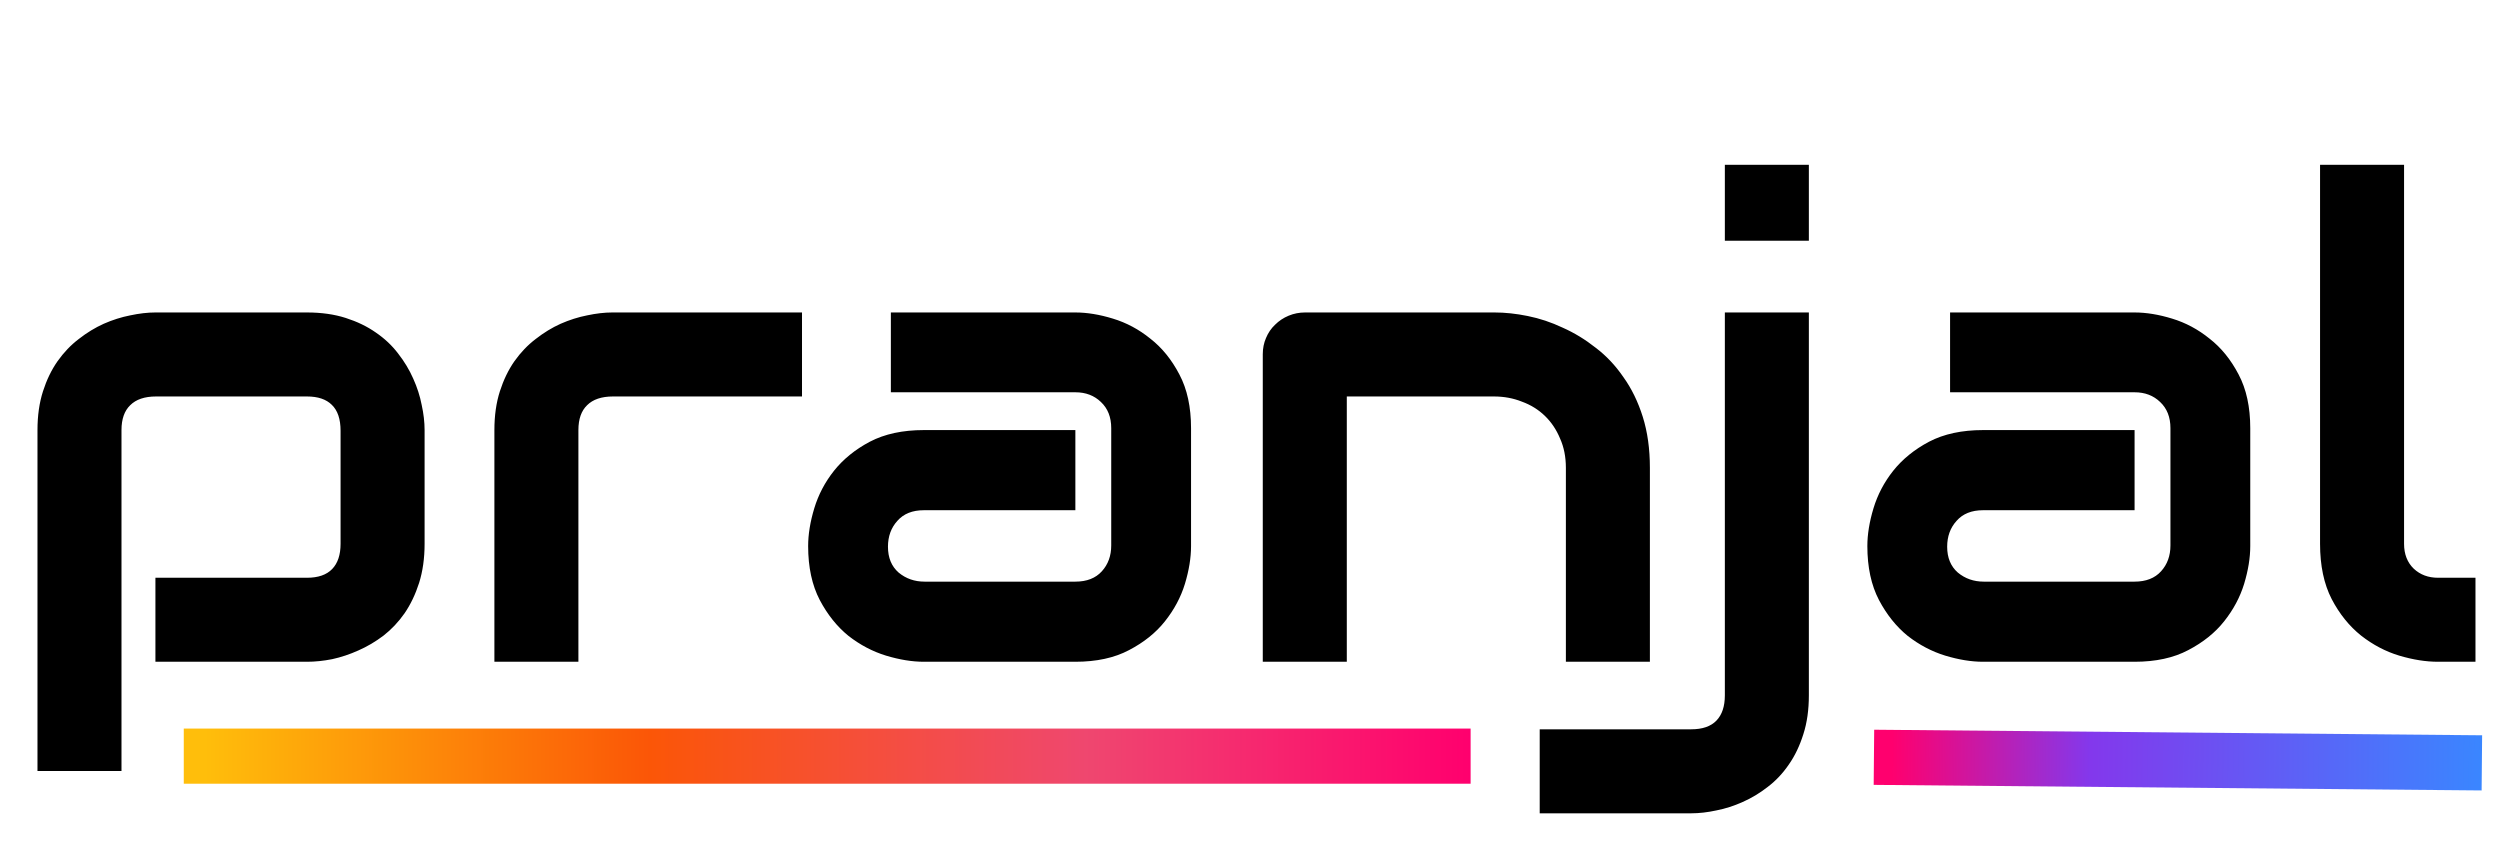
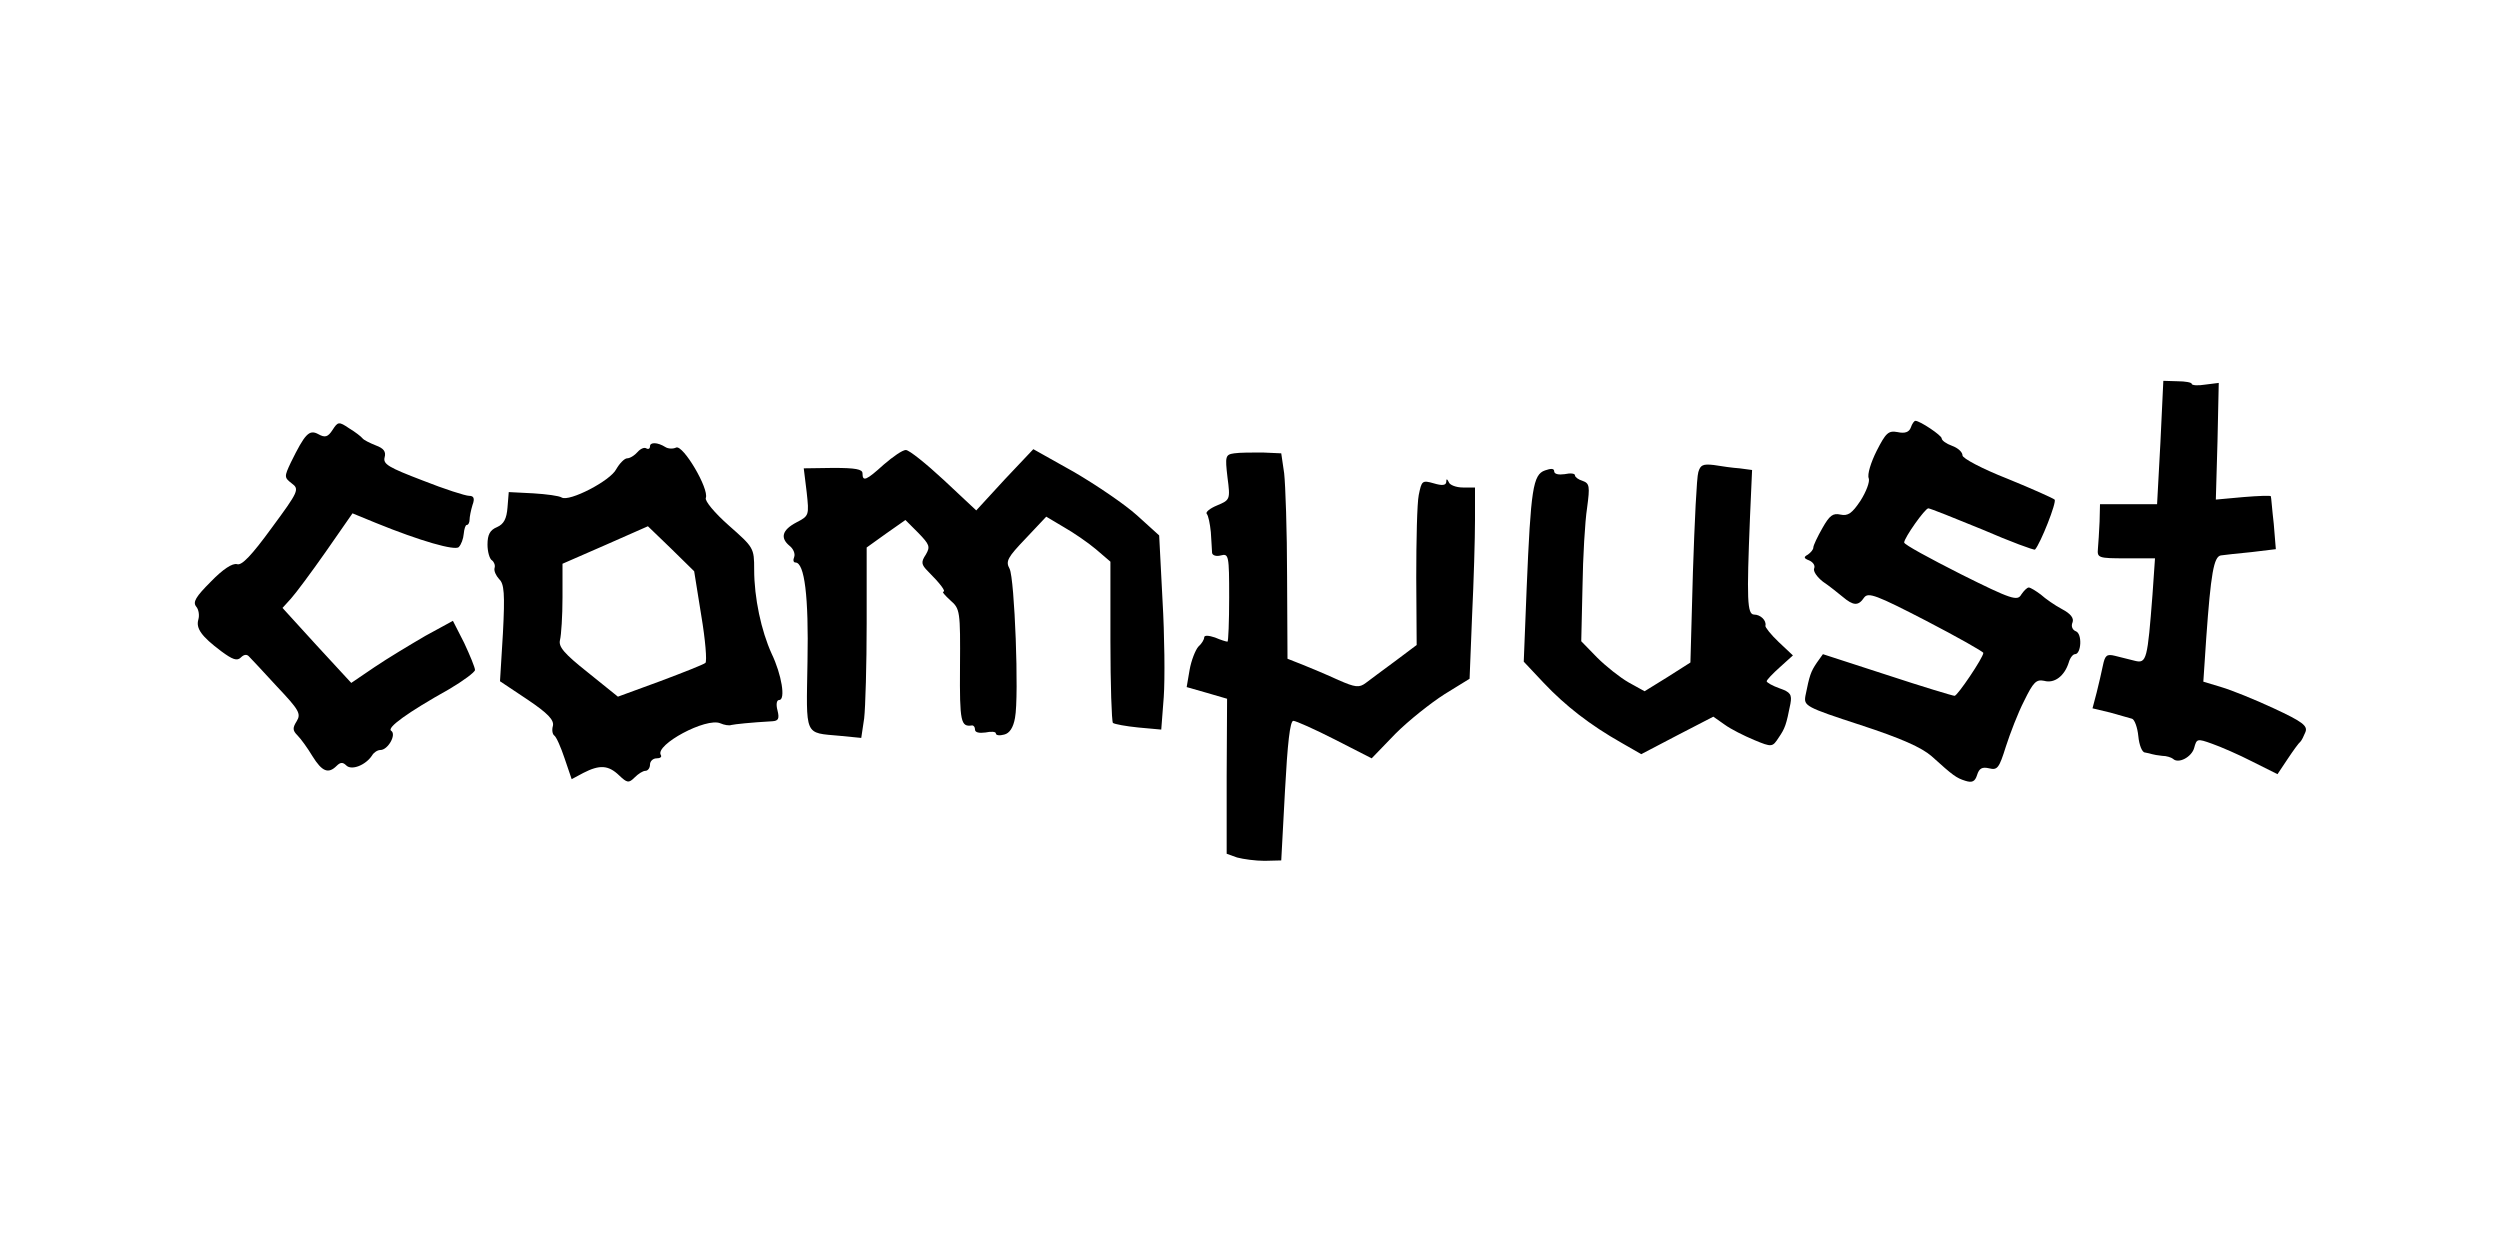
- <svg xmlns="http://www.w3.org/2000/svg" width="136" height="46" viewBox="0 0 136 46" fill="none">
-   <path d="M23.098 29.584C23.098 30.369 22.998 31.078 22.799 31.711C22.6 32.332 22.336 32.883 22.008 33.363C21.68 33.832 21.299 34.236 20.865 34.576C20.432 34.904 19.975 35.174 19.494 35.385C19.025 35.596 18.551 35.754 18.07 35.859C17.59 35.953 17.133 36 16.699 36H8.455V31.43H16.699C17.309 31.43 17.766 31.271 18.07 30.955C18.375 30.639 18.527 30.182 18.527 29.584V23.432C18.527 22.799 18.369 22.33 18.053 22.025C17.748 21.721 17.297 21.568 16.699 21.568H8.49C7.869 21.568 7.4 21.727 7.084 22.043C6.768 22.348 6.609 22.799 6.609 23.396V41.941H2.039V23.396C2.039 22.611 2.139 21.908 2.338 21.287C2.537 20.666 2.801 20.121 3.129 19.652C3.469 19.172 3.855 18.768 4.289 18.439C4.723 18.1 5.174 17.824 5.643 17.613C6.123 17.402 6.604 17.25 7.084 17.156C7.576 17.051 8.033 16.998 8.455 16.998H16.699C17.484 16.998 18.188 17.098 18.809 17.297C19.43 17.496 19.975 17.76 20.443 18.088C20.924 18.416 21.328 18.797 21.656 19.23C21.996 19.664 22.271 20.121 22.482 20.602C22.693 21.07 22.846 21.545 22.939 22.025C23.045 22.506 23.098 22.963 23.098 23.396V29.584ZM43.629 21.568H33.346C32.725 21.568 32.256 21.727 31.939 22.043C31.623 22.348 31.465 22.799 31.465 23.396V36H26.895V23.396C26.895 22.611 26.994 21.908 27.193 21.287C27.393 20.666 27.656 20.121 27.984 19.652C28.324 19.172 28.711 18.768 29.145 18.439C29.578 18.1 30.029 17.824 30.498 17.613C30.979 17.402 31.459 17.25 31.939 17.156C32.432 17.051 32.889 16.998 33.31 16.998H43.629V21.568ZM64.793 29.707C64.793 30.34 64.682 31.025 64.459 31.764C64.236 32.49 63.873 33.17 63.369 33.803C62.877 34.424 62.227 34.945 61.418 35.367C60.621 35.789 59.648 36 58.5 36H50.256C49.623 36 48.938 35.889 48.199 35.666C47.473 35.443 46.793 35.086 46.16 34.594C45.539 34.09 45.018 33.44 44.596 32.643C44.174 31.834 43.963 30.855 43.963 29.707C43.963 29.074 44.074 28.389 44.297 27.65C44.52 26.912 44.877 26.232 45.369 25.611C45.873 24.979 46.523 24.451 47.32 24.029C48.129 23.607 49.107 23.396 50.256 23.396H58.5V27.756H50.256C49.635 27.756 49.154 27.949 48.815 28.336C48.475 28.711 48.305 29.18 48.305 29.742C48.305 30.34 48.498 30.809 48.885 31.148C49.283 31.477 49.752 31.641 50.291 31.641H58.5C59.121 31.641 59.602 31.453 59.941 31.078C60.281 30.703 60.451 30.234 60.451 29.672V23.291C60.451 22.693 60.264 22.219 59.889 21.867C59.525 21.516 59.062 21.34 58.5 21.34H48.463V16.998H58.5C59.133 16.998 59.812 17.109 60.539 17.332C61.277 17.555 61.957 17.918 62.578 18.422C63.211 18.914 63.738 19.564 64.16 20.373C64.582 21.17 64.793 22.143 64.793 23.291V29.707ZM89.754 36H85.184V25.453C85.184 24.855 85.078 24.322 84.867 23.854C84.668 23.373 84.393 22.963 84.041 22.623C83.689 22.283 83.273 22.025 82.793 21.85C82.324 21.662 81.814 21.568 81.264 21.568H73.266V36H68.695V19.266C68.695 18.949 68.754 18.656 68.871 18.387C68.988 18.105 69.152 17.865 69.363 17.666C69.574 17.455 69.82 17.291 70.102 17.174C70.383 17.057 70.682 16.998 70.998 16.998H81.299C81.873 16.998 82.477 17.062 83.109 17.191C83.754 17.32 84.387 17.531 85.008 17.824C85.641 18.105 86.238 18.469 86.801 18.914C87.375 19.348 87.879 19.881 88.312 20.514C88.758 21.135 89.109 21.855 89.367 22.676C89.625 23.496 89.754 24.422 89.754 25.453V36ZM98.402 13.096H93.832V8.965H98.402V13.096ZM98.402 37.828C98.402 38.613 98.303 39.316 98.103 39.938C97.904 40.57 97.641 41.121 97.312 41.59C96.984 42.07 96.603 42.475 96.17 42.803C95.736 43.143 95.279 43.418 94.799 43.629C94.33 43.84 93.856 43.992 93.375 44.086C92.894 44.191 92.438 44.244 92.004 44.244H83.76V39.674H92.004C92.613 39.674 93.07 39.516 93.375 39.199C93.68 38.883 93.832 38.426 93.832 37.828V16.998H98.402V37.828ZM122.414 29.707C122.414 30.34 122.303 31.025 122.08 31.764C121.857 32.49 121.494 33.17 120.99 33.803C120.498 34.424 119.848 34.945 119.039 35.367C118.242 35.789 117.27 36 116.121 36H107.877C107.244 36 106.559 35.889 105.82 35.666C105.094 35.443 104.414 35.086 103.781 34.594C103.16 34.09 102.639 33.44 102.217 32.643C101.795 31.834 101.584 30.855 101.584 29.707C101.584 29.074 101.695 28.389 101.918 27.65C102.141 26.912 102.498 26.232 102.99 25.611C103.494 24.979 104.145 24.451 104.941 24.029C105.75 23.607 106.729 23.396 107.877 23.396H116.121V27.756H107.877C107.256 27.756 106.775 27.949 106.436 28.336C106.096 28.711 105.926 29.18 105.926 29.742C105.926 30.34 106.119 30.809 106.506 31.148C106.904 31.477 107.373 31.641 107.912 31.641H116.121C116.742 31.641 117.223 31.453 117.562 31.078C117.902 30.703 118.072 30.234 118.072 29.672V23.291C118.072 22.693 117.885 22.219 117.51 21.867C117.146 21.516 116.684 21.34 116.121 21.34H106.084V16.998H116.121C116.754 16.998 117.434 17.109 118.16 17.332C118.898 17.555 119.578 17.918 120.199 18.422C120.832 18.914 121.359 19.564 121.781 20.373C122.203 21.17 122.414 22.143 122.414 23.291V29.707ZM134.666 36H132.627C131.971 36 131.268 35.889 130.518 35.666C129.779 35.443 129.088 35.08 128.443 34.576C127.799 34.06 127.266 33.398 126.844 32.59C126.422 31.77 126.211 30.768 126.211 29.584V8.965H130.781V29.584C130.781 30.146 130.957 30.598 131.309 30.938C131.66 31.266 132.1 31.43 132.627 31.43H134.666V36Z" fill="black" />
-   <line x1="9.997" y1="41.134" x2="80.002" y2="41.134" stroke="url(#paint0_linear_5_209)" stroke-width="3" />
-   <line x1="101.942" y1="41.197" x2="135.014" y2="41.5" stroke="url(#paint1_linear_5_209)" stroke-width="3" />
-   <defs>
-     <linearGradient id="paint0_linear_5_209" x1="11.126" y1="43.634" x2="80.002" y2="43.634" gradientUnits="userSpaceOnUse">
-       <stop stop-color="#FFBE0B" />
-       <stop offset="0.352" stop-color="#FB5607" />
-       <stop offset="0.696" stop-color="#EF476F" />
-       <stop offset="1" stop-color="#FF006E" />
-     </linearGradient>
-     <linearGradient id="paint1_linear_5_209" x1="102.892" y1="43.705" x2="134.991" y2="44" gradientUnits="userSpaceOnUse">
-       <stop stop-color="#FF006E" />
-       <stop offset="0.337" stop-color="#8338EC" />
-       <stop offset="1" stop-color="#3A86FF" />
-     </linearGradient>
-   </defs>
+ <svg xmlns="http://www.w3.org/2000/svg" version="1.0" width="600pt" height="300pt" viewBox="0 0 600 300" preserveAspectRatio="xMidYMid meet">
+   <g transform="translate(0,300) scale(0.1,-0.1)" fill="#000000" stroke="none">
+     <path d="M5185 1938 l-8 -148 -68 0 -69 0 -1 -42 c-1 -24 -3 -53 -4 -65 -2 -22 1 -23 68 -23 l69 0 -6 -87 c-12 -155 -14 -166 -42 -159 -13 3 -35 9 -48 12 -20 5 -24 1 -29 -23 -3 -15 -10 -45 -15 -65 l-10 -38 42 -10 c22 -6 46 -13 53 -15 6 -2 13 -21 15 -42 2 -21 9 -39 16 -39 6 -1 14 -3 17 -4 3 -1 14 -3 24 -4 11 0 22 -4 26 -7 13 -13 45 4 51 26 6 22 7 23 43 10 20 -7 64 -26 97 -43 l60 -30 24 36 c14 21 27 39 31 42 3 3 8 13 12 23 6 15 -7 25 -76 57 -45 21 -102 44 -126 51 l-43 13 7 105 c11 154 18 195 35 198 8 1 41 5 74 8 l58 7 -5 61 c-4 34 -6 64 -7 66 0 2 -30 1 -66 -2 l-66 -6 4 140 3 140 -32 -4 c-18 -3 -33 -2 -33 2 0 3 -15 6 -34 6 l-34 1 -7 -148z" />
+     <path d="M798 1968 c-11 -17 -18 -19 -34 -10 -22 12 -32 1 -66 -68 -16 -34 -16 -36 2 -50 19 -14 17 -19 -48 -107 -48 -66 -72 -91 -83 -87 -11 3 -34 -12 -63 -42 -36 -36 -44 -49 -35 -60 6 -7 8 -21 5 -31 -6 -21 7 -40 55 -76 27 -20 38 -24 47 -15 8 8 15 8 20 2 5 -5 35 -37 67 -72 53 -56 58 -65 47 -83 -10 -16 -10 -22 2 -34 8 -8 24 -30 36 -50 23 -37 38 -43 58 -23 9 9 15 9 23 1 13 -13 47 1 62 24 4 7 13 13 20 13 18 0 39 37 26 46 -12 7 39 44 139 100 34 20 62 41 62 46 0 6 -12 35 -26 65 l-27 53 -66 -36 c-36 -21 -91 -54 -122 -75 l-56 -38 -83 90 -82 90 20 22 c11 12 49 63 84 113 l64 92 56 -23 c108 -44 190 -67 199 -58 6 6 11 20 12 32 1 11 4 21 7 21 4 0 7 6 7 13 0 6 3 22 7 35 6 16 3 22 -8 22 -9 0 -59 16 -112 37 -81 31 -95 39 -91 55 4 14 -2 22 -21 29 -15 6 -29 13 -32 17 -3 4 -17 15 -32 24 -25 17 -27 16 -40 -4z" />
+     <path d="M4586 1974 c-4 -11 -14 -15 -32 -11 -22 4 -28 -2 -50 -45 -14 -28 -23 -57 -19 -66 3 -8 -6 -32 -20 -54 -20 -30 -30 -37 -48 -33 -18 4 -26 -2 -43 -32 -12 -21 -22 -42 -22 -47 0 -5 -6 -12 -13 -17 -11 -6 -10 -9 3 -14 9 -4 15 -12 12 -19 -3 -7 7 -21 21 -32 15 -10 36 -27 47 -36 26 -22 38 -23 52 -2 10 13 29 6 149 -56 75 -39 137 -74 137 -77 0 -11 -62 -103 -69 -103 -4 0 -77 22 -162 50 l-154 50 -15 -21 c-14 -21 -17 -29 -27 -79 -4 -24 0 -27 132 -70 98 -32 147 -54 171 -75 52 -47 59 -52 81 -59 16 -5 23 -2 28 14 5 16 12 20 29 16 20 -5 24 1 40 52 10 31 29 81 44 110 22 45 29 52 48 48 25 -7 49 12 59 44 3 11 10 20 15 20 15 0 18 49 2 55 -8 3 -12 12 -8 21 4 10 -4 21 -25 32 -17 9 -40 25 -51 35 -12 9 -25 17 -29 17 -4 0 -12 -8 -18 -17 -9 -16 -23 -12 -145 49 -75 38 -136 71 -136 76 0 11 50 82 58 82 4 0 62 -23 130 -51 67 -29 124 -50 126 -48 13 14 53 115 47 120 -3 3 -54 26 -113 50 -61 24 -108 49 -108 56 0 8 -11 18 -25 23 -14 5 -25 13 -25 18 0 7 -52 42 -63 42 -3 0 -8 -7 -11 -16z" />
+     <path d="M1560 1929 c0 -6 -4 -8 -9 -5 -5 3 -14 -1 -21 -9 -7 -8 -18 -15 -25 -15 -6 0 -18 -12 -26 -26 -14 -28 -113 -79 -131 -68 -6 4 -36 8 -68 10 l-59 3 -3 -37 c-2 -27 -9 -40 -25 -47 -17 -7 -23 -18 -23 -42 0 -17 5 -35 11 -38 5 -4 8 -12 6 -18 -2 -7 3 -18 11 -27 12 -11 14 -35 9 -130 l-7 -115 66 -44 c49 -33 64 -49 61 -63 -3 -10 -1 -20 3 -23 5 -3 16 -28 25 -55 l17 -50 28 15 c39 20 60 19 86 -6 19 -18 23 -19 37 -5 9 9 20 16 26 16 6 0 11 7 11 15 0 8 7 15 16 15 8 0 13 3 10 8 -15 24 109 91 143 76 9 -4 21 -6 26 -4 9 2 46 6 99 9 14 1 17 6 12 26 -4 15 -2 25 4 25 16 0 6 61 -18 111 -25 55 -42 134 -42 202 0 52 -1 53 -61 106 -34 30 -58 59 -55 66 8 22 -54 127 -71 121 -8 -4 -20 -3 -26 1 -19 12 -37 12 -37 2z m123 -406 c10 -59 14 -110 10 -114 -5 -4 -53 -23 -109 -44 l-101 -37 -72 58 c-58 46 -71 62 -67 78 3 12 6 58 6 102 l0 81 103 45 102 45 56 -54 55 -54 17 -106z" />
+     <path d="M2121 1885 c-42 -38 -51 -42 -51 -21 0 10 -17 13 -70 13 l-71 -1 7 -57 c6 -56 6 -57 -25 -73 -34 -18 -39 -37 -16 -56 9 -7 14 -19 11 -27 -3 -7 -2 -13 3 -13 22 0 32 -82 29 -237 -3 -183 -9 -171 78 -179 l51 -5 7 47 c3 26 6 129 6 228 l0 182 46 33 47 33 31 -31 c27 -28 29 -33 18 -52 -12 -18 -11 -24 5 -40 30 -30 44 -49 37 -49 -4 0 4 -9 17 -21 23 -20 24 -25 23 -160 -1 -133 2 -144 29 -140 4 0 7 -4 7 -10 0 -7 10 -9 25 -7 14 3 25 2 25 -2 0 -5 9 -6 20 -3 13 3 22 17 26 40 10 52 -1 335 -13 358 -10 18 -5 27 39 73 l49 52 42 -25 c23 -13 58 -37 77 -53 l35 -30 0 -190 c0 -105 3 -193 6 -197 4 -3 31 -8 61 -11 l55 -5 6 78 c3 43 2 148 -3 233 l-8 155 -53 48 c-30 27 -98 73 -151 104 l-98 55 -69 -73 -68 -74 -78 73 c-42 39 -83 72 -91 72 -8 0 -31 -16 -53 -35z" />
+     <path d="M2962 1912 c-21 -3 -22 -7 -16 -58 7 -53 6 -54 -25 -67 -17 -7 -28 -16 -25 -20 4 -4 8 -24 10 -44 1 -21 3 -43 3 -50 1 -6 10 -9 21 -6 19 5 20 0 20 -101 0 -58 -2 -106 -4 -106 -3 0 -16 4 -30 10 -15 5 -26 6 -26 0 0 -5 -6 -15 -14 -22 -7 -8 -17 -33 -21 -56 l-7 -41 49 -14 48 -14 -1 -186 0 -186 25 -9 c15 -4 44 -8 66 -8 l40 1 9 168 c6 112 12 167 20 167 6 0 51 -20 100 -45 l88 -45 57 59 c32 32 85 74 118 95 l60 37 6 151 c4 83 7 186 7 230 l0 78 -29 0 c-16 0 -32 6 -34 13 -4 8 -6 9 -6 0 -1 -8 -10 -9 -30 -3 -28 8 -29 6 -36 -28 -4 -19 -6 -109 -6 -198 l1 -162 -52 -39 c-28 -21 -60 -44 -70 -52 -16 -12 -25 -11 -66 7 -26 12 -64 28 -84 36 l-38 15 -1 198 c0 109 -4 220 -7 247 l-7 48 -45 2 c-25 0 -55 0 -68 -2z" />
+     <path d="M4076 1867 c-4 -12 -9 -120 -13 -240 l-6 -217 -55 -35 -55 -34 -38 21 c-21 12 -55 39 -76 60 l-38 39 3 131 c1 71 6 157 11 189 7 52 6 59 -11 65 -10 3 -18 9 -18 13 0 5 -11 6 -25 3 -14 -2 -25 0 -25 7 0 7 -8 7 -22 2 -29 -10 -34 -45 -44 -282 l-7 -177 48 -51 c52 -55 111 -101 187 -144 l47 -27 86 45 87 45 27 -19 c15 -11 47 -27 71 -37 43 -18 44 -17 59 6 15 22 18 30 28 81 4 22 0 28 -26 37 -17 6 -31 14 -31 17 0 3 14 18 32 34 l31 28 -34 32 c-19 18 -33 36 -32 39 3 13 -12 27 -27 27 -17 0 -18 36 -10 234 l5 113 -30 4 c-16 1 -44 5 -62 8 -26 3 -32 0 -37 -17z" />
+   </g>
</svg>
